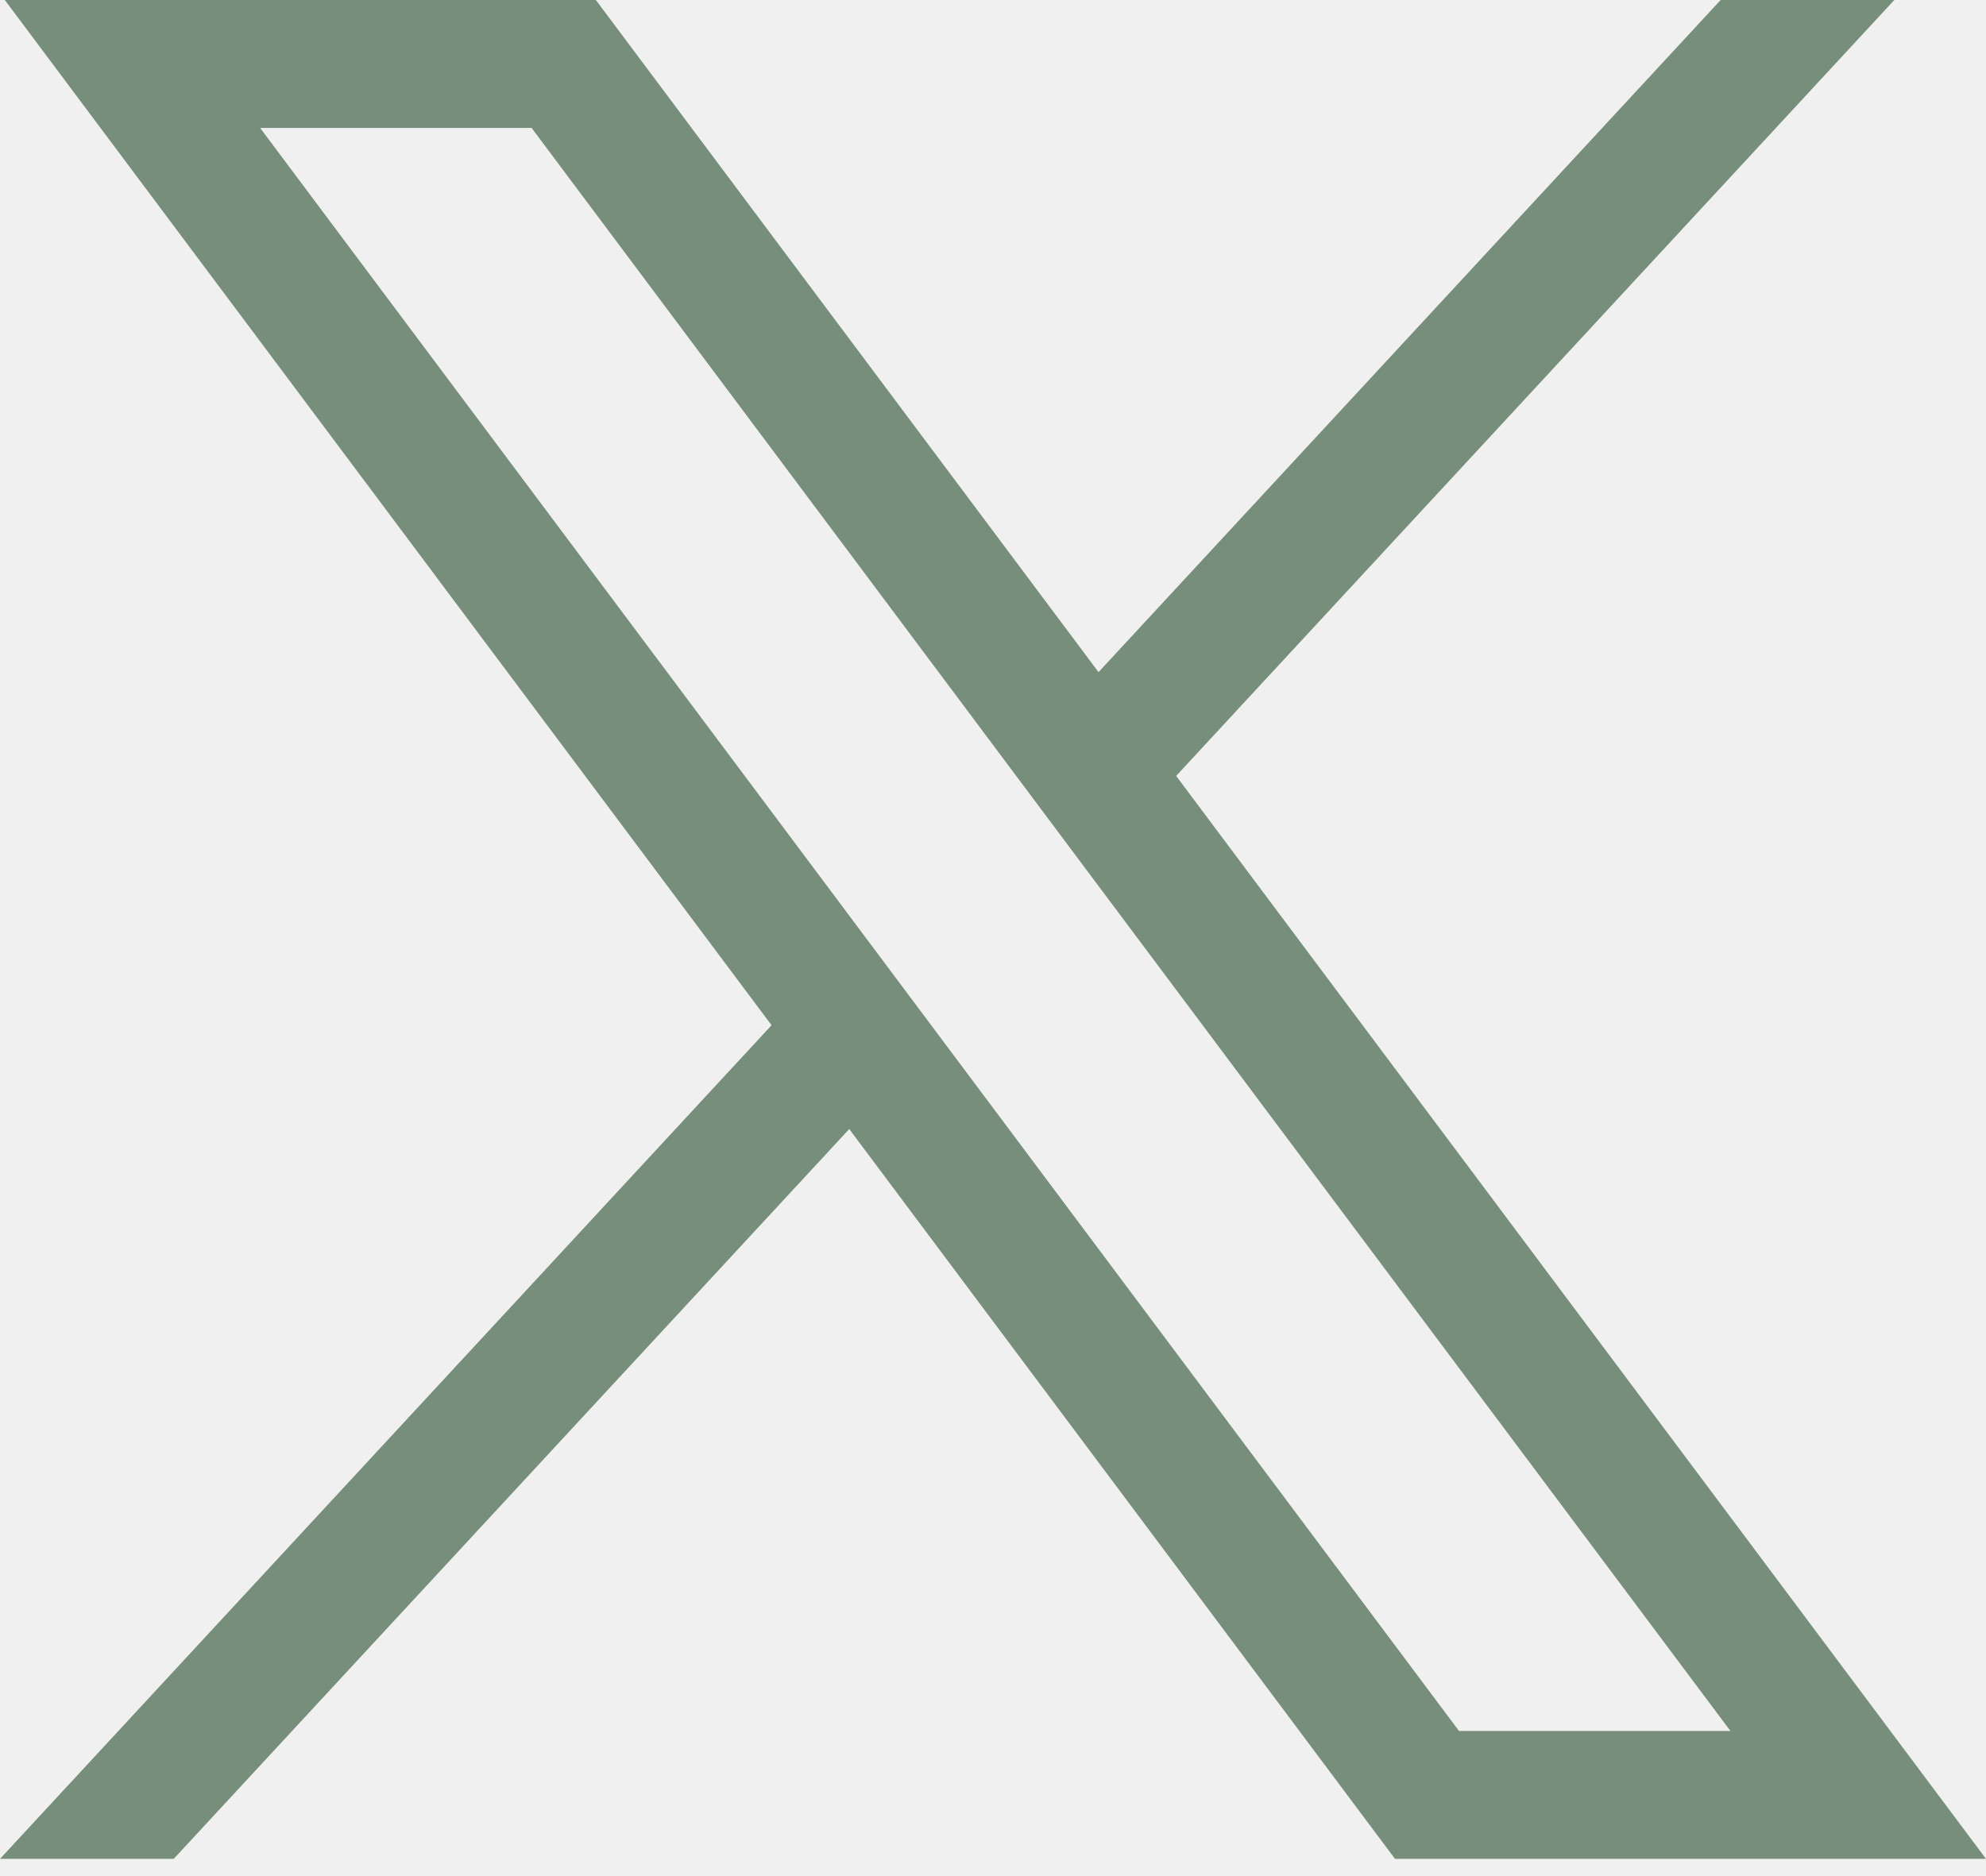
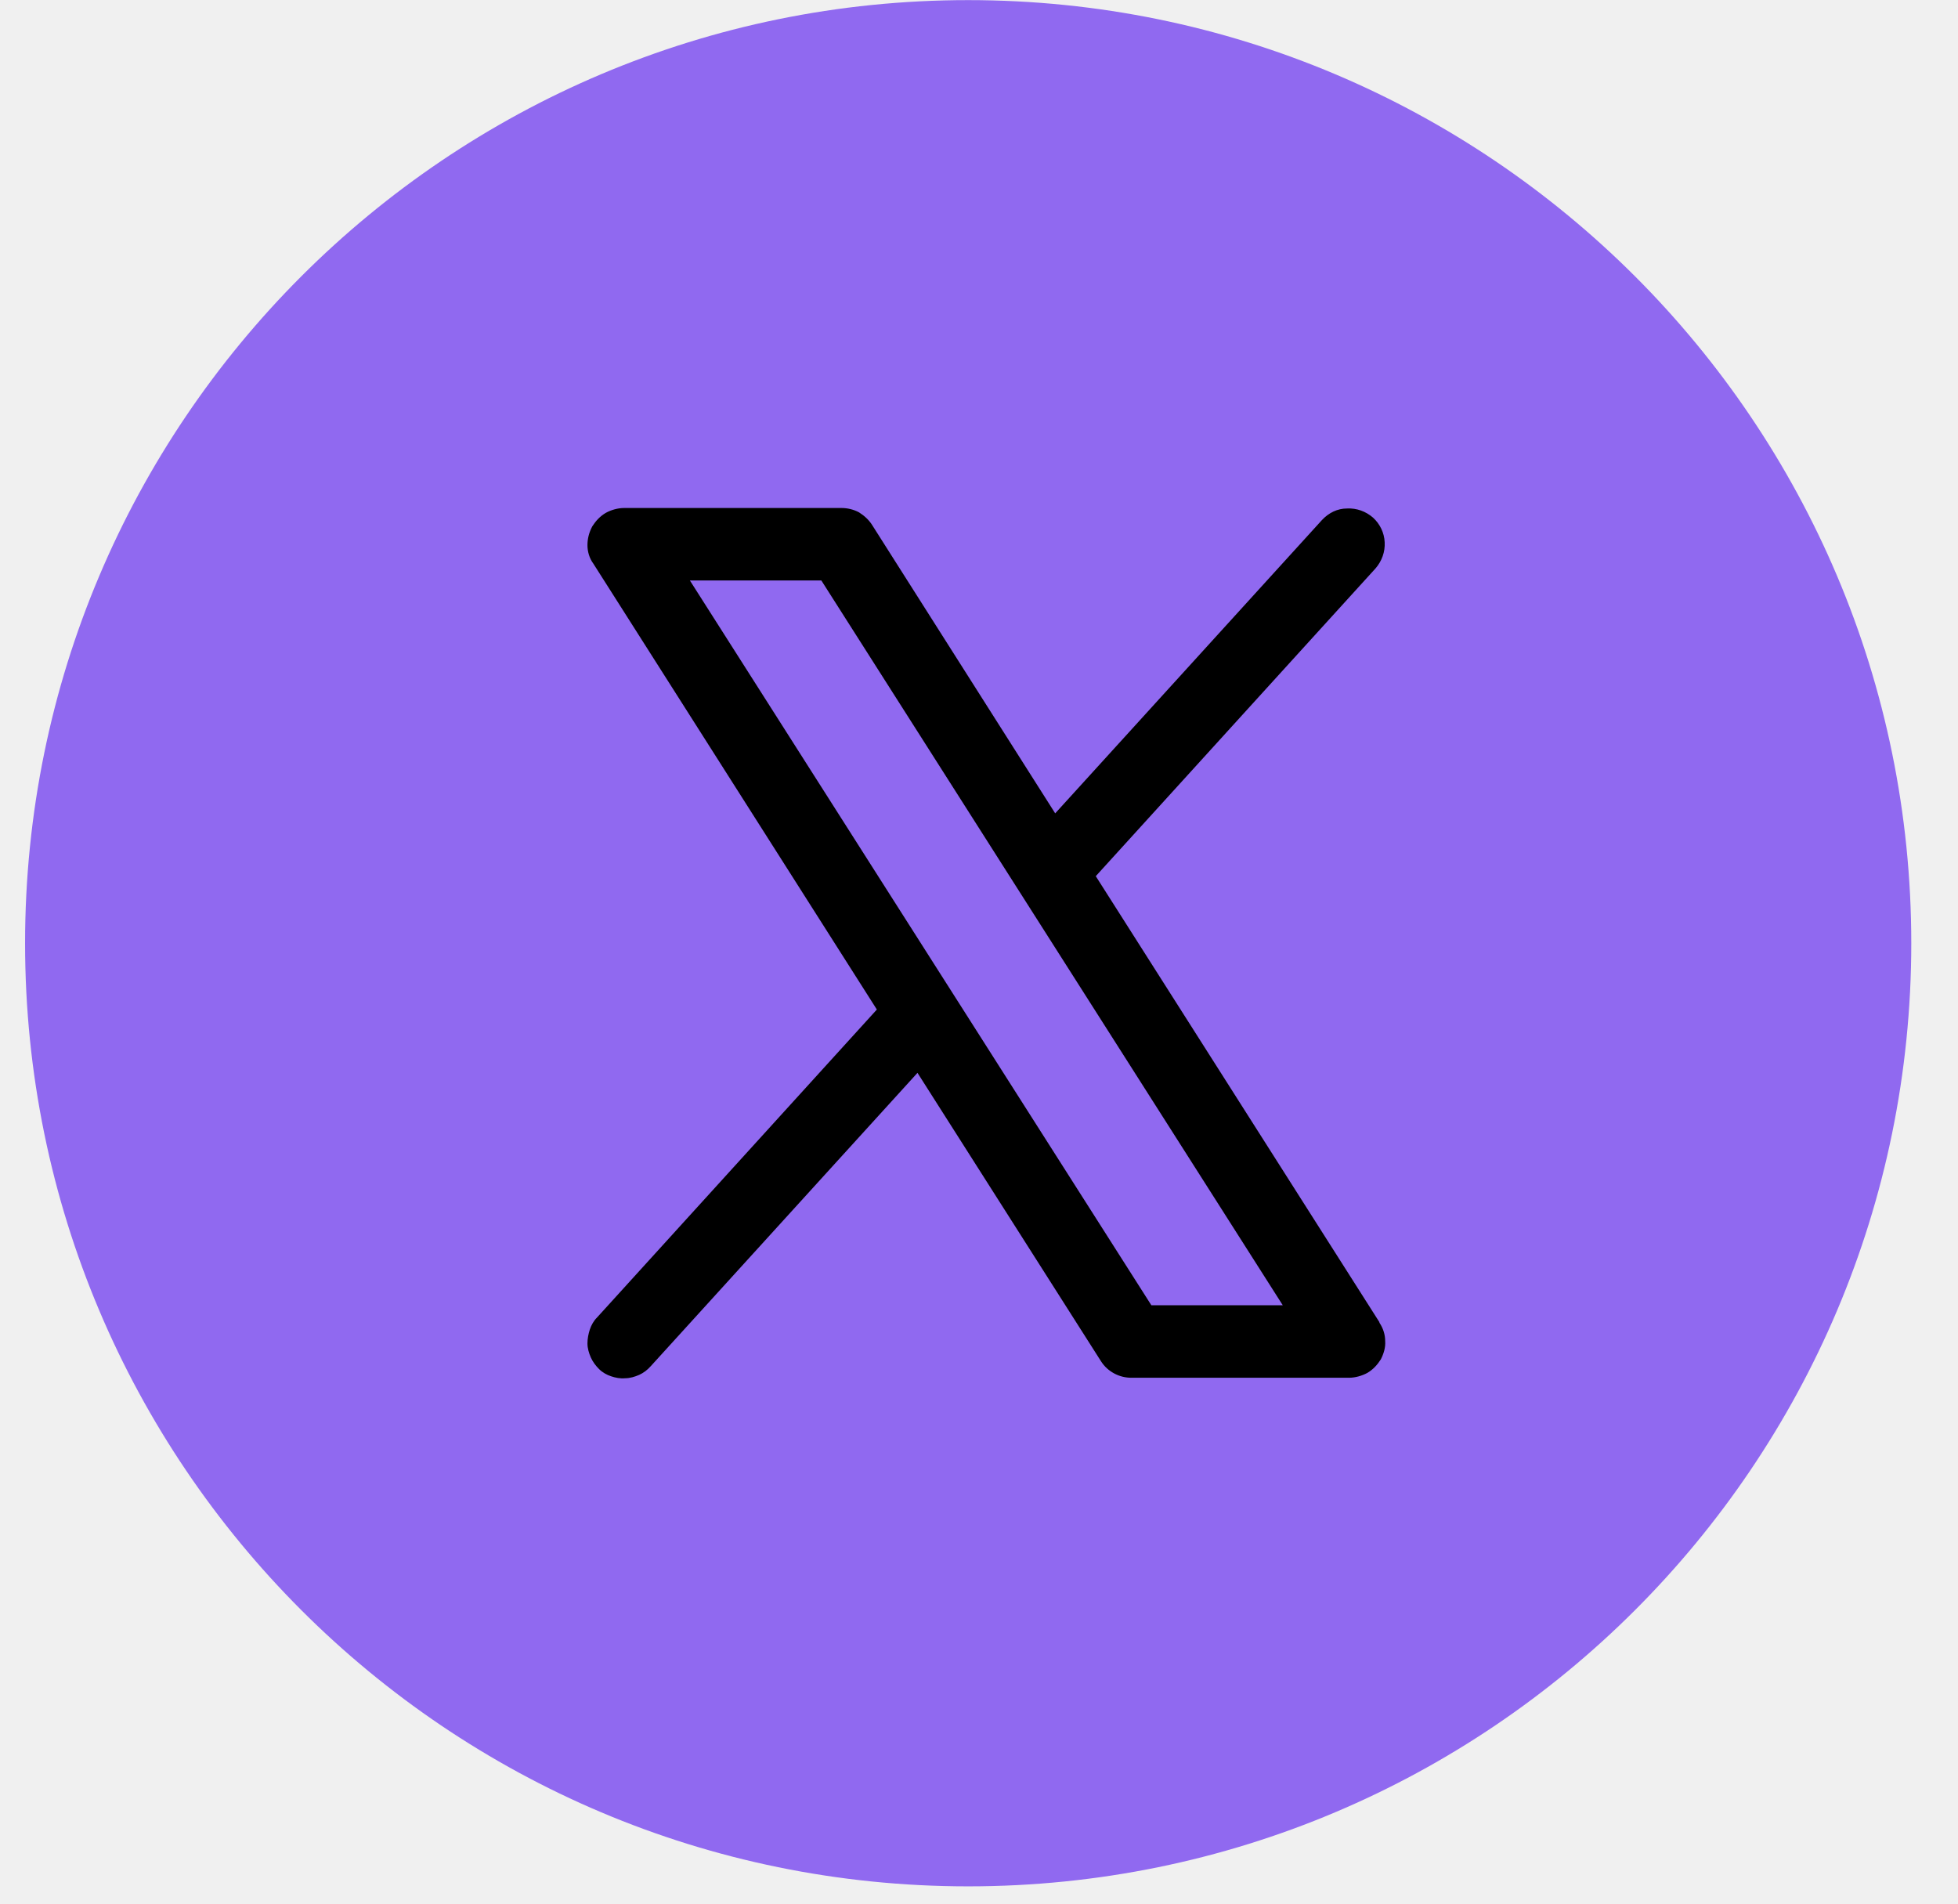
- <svg xmlns="http://www.w3.org/2000/svg" width="36" height="34" viewBox="0 0 36 34" fill="none">
-   <path d="M0.087 0L13.986 18.588L0 33.702H3.149L15.394 20.47L25.287 33.702H36L21.32 14.068L34.338 0H31.19L19.913 12.186L10.801 0H0.089H0.087ZM4.715 2.319H9.636L31.367 31.383H26.447L4.715 2.319Z" fill="#768E7A" />
+ <svg xmlns="http://www.w3.org/2000/svg" width="36" height="35" viewBox="0 0 36 35" fill="none">
+   <circle cx="17.801" cy="17.342" r="17.34" fill="#9069F0" />
+   <g clip-path="url(#clip0_2506_22167)">
+     <path d="M25.362 24.309L20.147 16.109L25.291 10.45C25.406 10.317 25.468 10.148 25.459 9.971C25.451 9.793 25.371 9.633 25.246 9.518C25.113 9.402 24.944 9.34 24.767 9.349C24.589 9.349 24.429 9.429 24.305 9.562L19.401 14.954L16.034 9.651C15.971 9.553 15.891 9.482 15.794 9.42C15.696 9.367 15.581 9.34 15.474 9.34H11.476C11.361 9.34 11.236 9.375 11.139 9.429C11.032 9.491 10.952 9.58 10.89 9.677C10.828 9.793 10.801 9.908 10.801 10.024C10.801 10.139 10.836 10.264 10.908 10.361L16.122 18.561L10.979 24.221C10.916 24.283 10.872 24.363 10.845 24.443C10.819 24.523 10.801 24.611 10.801 24.7C10.801 24.789 10.828 24.878 10.863 24.958C10.899 25.038 10.952 25.109 11.014 25.171C11.076 25.233 11.156 25.278 11.236 25.304C11.316 25.331 11.405 25.349 11.494 25.34C11.583 25.34 11.671 25.313 11.752 25.278C11.831 25.242 11.902 25.189 11.965 25.118L16.869 19.725L20.244 25.029C20.307 25.127 20.387 25.198 20.484 25.251C20.582 25.304 20.689 25.331 20.804 25.331H24.802C24.918 25.331 25.042 25.295 25.14 25.242C25.246 25.18 25.326 25.091 25.388 24.993C25.442 24.887 25.477 24.771 25.468 24.656C25.468 24.54 25.433 24.425 25.362 24.318V24.309ZM21.169 23.998L12.684 10.672H15.101L23.585 23.998H21.169Z" fill="black" />
+   </g>
+   <defs>
+     <clipPath id="clip0_2506_22167">
+       <rect width="14.667" height="16" fill="white" transform="translate(10.8009 9.33984)" />
+     </clipPath>
+   </defs>
</svg>
